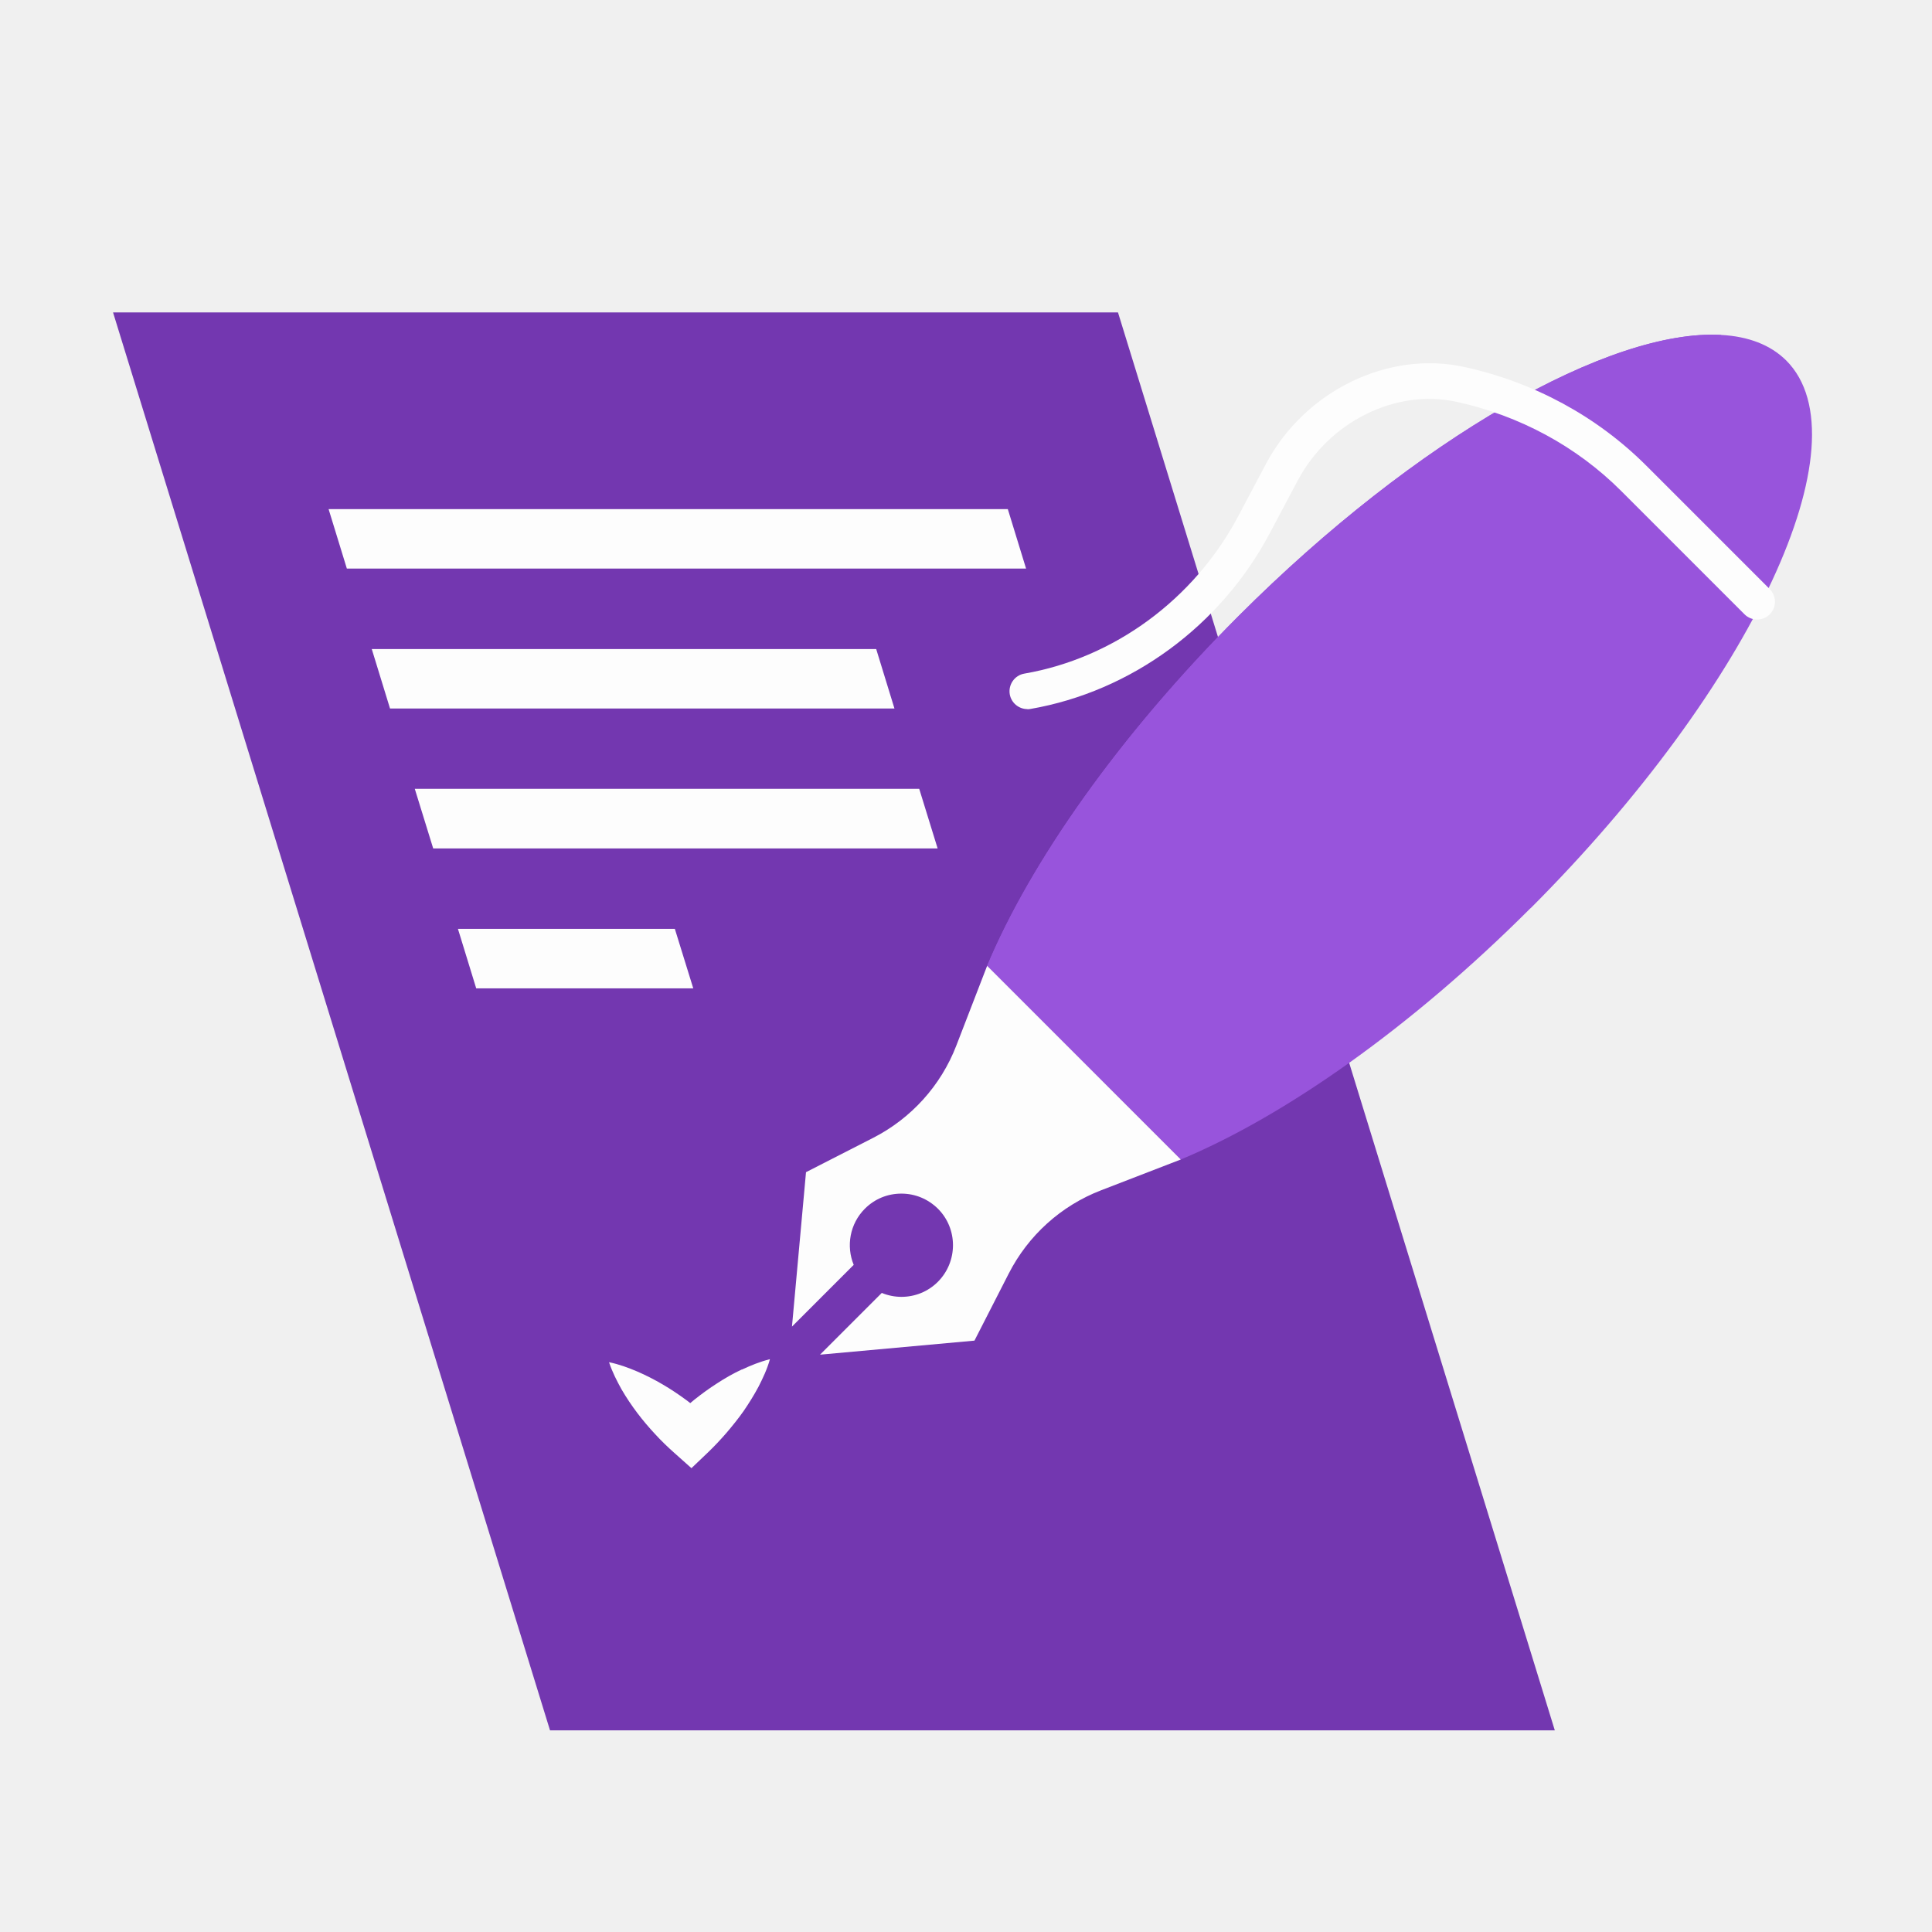
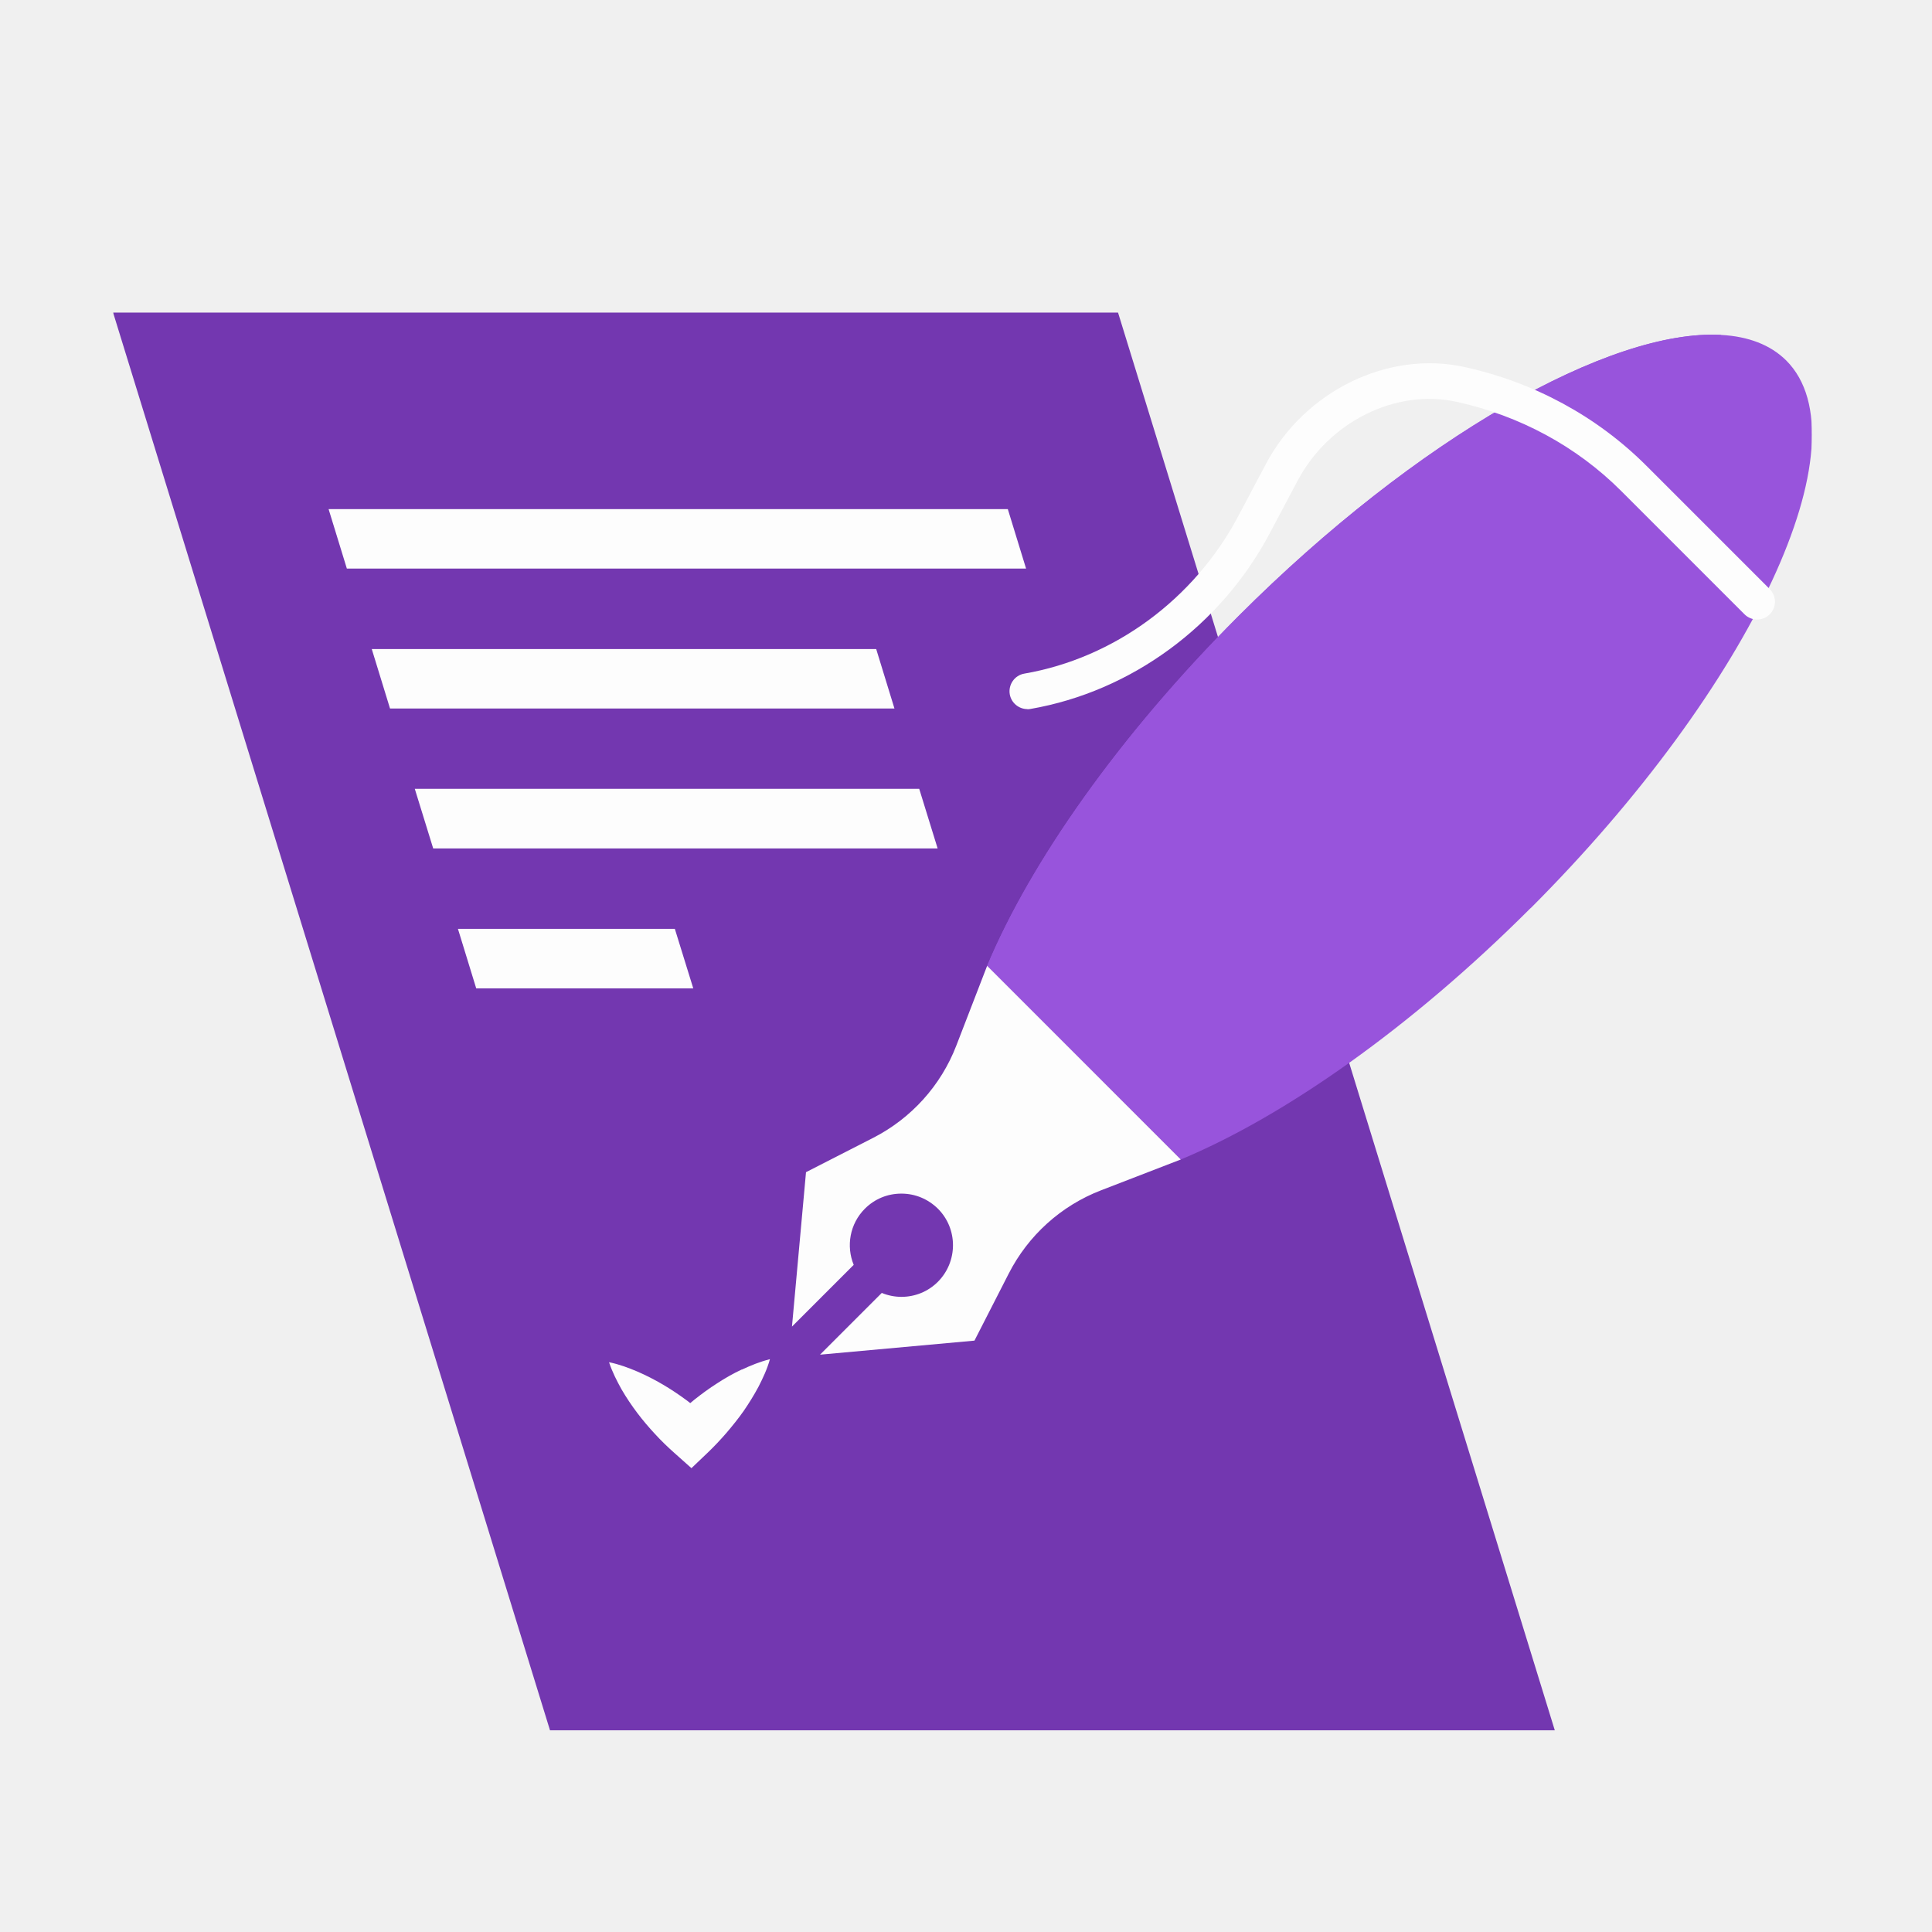
- <svg xmlns="http://www.w3.org/2000/svg" id="Layer_1" data-name="Layer 1" viewBox="0 0 128 128">
-   <defs>
-     <style>
-       .cls-1 {
-         fill: none;
-       }
- 
-       .cls-2 {
-         fill: #611ca6;
-       }
- 
-       .cls-3 {
-         clip-path: url(#clippath-1);
-       }
- 
-       .cls-4 {
-         fill: #fff;
-       }
- 
-       .cls-5 {
-         opacity: .87;
-       }
- 
-       .cls-6 {
-         fill: #8b3dd9;
-       }
- 
-       .cls-7 {
-         clip-path: url(#clippath);
-       }
-     </style>
-     <clipPath id="clippath">
-       <rect class="cls-1" x="-109.35" y="-318.17" width="1456.92" height="531.17" />
-     </clipPath>
-     <clipPath id="clippath-1">
-       <rect class="cls-1" x="7.49" y="20.7" width="112.55" height="93.94" />
-     </clipPath>
-   </defs>
-   <g class="cls-7">
-     <g class="cls-5">
-       <g class="cls-3">
-         <polygon class="cls-2" points="74.07 20.7 7.49 20.7 36.44 114.64 103.01 114.64 74.07 20.7" />
-         <polygon class="cls-2" points="61.27 46.94 40.22 46.94 39 43 61.27 43 61.27 46.94" />
-         <polygon class="cls-2" points="41.86 52.26 64.43 52.26 64.43 56.21 43.07 56.21 41.86 52.26" />
-         <polygon class="cls-2" points="70.03 33.73 70.03 37.67 37.36 37.67 36.15 33.73 70.03 33.73" />
-         <path class="cls-6" d="M101.4,60.17c-7.92,7.92-16.29,13.78-23.17,16.65l-5.16-5.16-7.67-7.67c2.88-6.87,8.73-15.24,16.65-23.17,11.82-11.82,24.64-19.04,31.99-18.63,1.79.1,3.25.65,4.3,1.69,5.34,5.34-2.24,21.59-16.93,36.29" />
-         <path class="cls-6" d="M114.04,22.19s-38.77,25.43-40.97,49.47l-7.67-7.67c2.88-6.87,8.73-15.24,16.65-23.17,11.82-11.82,24.64-19.04,31.99-18.63" />
-         <path class="cls-4" d="M68.07,46.98c-.57,0-1.07-.41-1.17-.98-.11-.64.32-1.26.96-1.37,5.96-1.03,11.26-4.93,14.17-10.42l1.84-3.47c2.56-4.83,8.08-7.53,13.13-6.43,4.63,1.01,8.81,3.28,12.08,6.55l8.17,8.17c.46.46.46,1.21,0,1.67-.46.46-1.21.46-1.67,0l-8.17-8.17c-2.95-2.95-6.72-4.99-10.91-5.91-4.03-.88-8.46,1.32-10.53,5.23l-1.84,3.47c-3.25,6.14-9.18,10.49-15.86,11.65-.07.01-.14.02-.2.02" />
-         <path class="cls-4" d="M65.4,63.99l-2.04,5.28c-1.02,2.65-2.99,4.83-5.52,6.12l-4.44,2.27-.93,10.23,4.09-4.09c-.51-1.24-.26-2.72.74-3.72.65-.65,1.5-1,2.42-1s1.77.36,2.42,1c1.33,1.33,1.33,3.5,0,4.84-.67.67-1.54,1-2.42,1-.44,0-.89-.09-1.3-.26l-4.09,4.09,10.23-.93,2.27-4.44c1.29-2.53,3.47-4.5,6.12-5.52l5.28-2.04-12.84-12.84Z" />
-         <polygon class="cls-4" points="67.98 37.67 22.98 37.67 21.77 33.73 66.77 33.73 67.98 37.67" />
-         <polygon class="cls-4" points="59.26 46.94 25.84 46.94 24.63 43 58.05 43 59.26 46.94" />
-         <polygon class="cls-4" points="62.12 56.21 28.7 56.21 27.48 52.26 60.9 52.26 62.12 56.21" />
-         <polygon class="cls-4" points="45.93 65.48 31.55 65.48 30.34 61.54 44.71 61.54 45.93 65.48" />
-         <path class="cls-4" d="M49.15,90.73c-.58.27-1.12.58-1.64.92-.52.33-1.01.69-1.49,1.07-.1.08-.2.16-.29.24-.1-.08-.2-.16-.3-.23-.49-.36-1-.7-1.53-1.01-.53-.31-1.09-.6-1.67-.85-.59-.25-1.2-.48-1.88-.62.22.66.52,1.24.83,1.8.32.55.67,1.07,1.04,1.56.37.49.77.96,1.18,1.4.41.45.85.87,1.3,1.27l1.11.99,1.08-1.03c.44-.42.85-.86,1.25-1.32.39-.46.78-.94,1.13-1.44.35-.51.68-1.04.98-1.6.29-.57.57-1.15.76-1.83-.68.17-1.28.42-1.86.69" />
+ <svg xmlns="http://www.w3.org/2000/svg" viewBox="0 0 128 128">
+   <clipPath id="a">
+     <path d="m-109.35-318.17h1456.92v531.17h-1456.92z" />
+   </clipPath>
+   <clipPath id="b">
+     <path d="m7.49 20.7h112.55v93.94h-112.55z" />
+   </clipPath>
+   <g clip-path="url(#a)">
+     <g clip-path="url(#b)" opacity=".87">
+       <path d="m74.07 20.7h-66.58l28.95 93.94h66.57z" fill="#611ca6" />
+       <path d="m61.27 46.94h-21.05l-1.22-3.94h22.27z" fill="#611ca6" />
+       <path d="m41.86 52.26h22.57v3.95h-21.36z" fill="#611ca6" />
+       <path d="m70.03 33.73v3.94h-32.67l-1.21-3.94z" fill="#611ca6" />
+       <path d="m101.4 60.17c-7.92 7.92-16.29 13.78-23.17 16.65l-5.16-5.16-7.67-7.67c2.88-6.87 8.73-15.24 16.65-23.17 11.82-11.82 24.64-19.04 31.99-18.63 1.79.1 3.25.65 4.3 1.69 5.34 5.34-2.24 21.59-16.93 36.29" fill="#8b3dd9" />
+       <path d="m114.04 22.19s-38.77 25.43-40.97 49.47l-7.67-7.67c2.88-6.87 8.73-15.24 16.65-23.17 11.82-11.82 24.64-19.04 31.99-18.63" fill="#8b3dd9" />
+       <g fill="#fff">
+         <path d="m68.07 46.98c-.57 0-1.07-.41-1.17-.98-.11-.64.32-1.26.96-1.37 5.96-1.03 11.26-4.93 14.17-10.42l1.84-3.47c2.56-4.83 8.08-7.53 13.13-6.43 4.63 1.01 8.81 3.28 12.08 6.55l8.17 8.17c.46.46.46 1.21 0 1.67s-1.21.46-1.67 0l-8.17-8.17c-2.95-2.95-6.72-4.99-10.91-5.91-4.03-.88-8.46 1.32-10.53 5.23l-1.84 3.47c-3.25 6.14-9.18 10.49-15.86 11.65-.07.01-.14.02-.2.02" />
+         <path d="m65.4 63.99-2.04 5.28c-1.02 2.65-2.99 4.83-5.52 6.12l-4.44 2.27-.93 10.23 4.09-4.09c-.51-1.24-.26-2.72.74-3.72.65-.65 1.5-1 2.42-1s1.77.36 2.42 1c1.33 1.33 1.33 3.5 0 4.84-.67.67-1.54 1-2.42 1-.44 0-.89-.09-1.3-.26l-4.09 4.09 10.23-.93 2.27-4.44c1.29-2.53 3.47-4.5 6.12-5.52l5.28-2.04-12.84-12.84z" />
+         <path d="m67.98 37.67h-45l-1.21-3.94h45z" />
+         <path d="m59.26 46.94h-33.42l-1.21-3.94h33.42z" />
+         <path d="m62.12 56.21h-33.42l-1.22-3.95h33.42z" />
+         <path d="m45.93 65.48h-14.38l-1.21-3.94h14.37z" />
+         <path d="m49.15 90.73c-.58.27-1.12.58-1.64.92-.52.33-1.01.69-1.49 1.07-.1.08-.2.16-.29.24-.1-.08-.2-.16-.3-.23-.49-.36-1-.7-1.53-1.01s-1.09-.6-1.67-.85c-.59-.25-1.2-.48-1.88-.62.22.66.52 1.24.83 1.8.32.55.67 1.07 1.04 1.56s.77.96 1.18 1.4c.41.45.85.87 1.3 1.27l1.11.99 1.08-1.03c.44-.42.85-.86 1.25-1.32.39-.46.78-.94 1.13-1.44.35-.51.68-1.04.98-1.6.29-.57.57-1.15.76-1.83-.68.17-1.28.42-1.86.69" />
      </g>
    </g>
  </g>
</svg>
